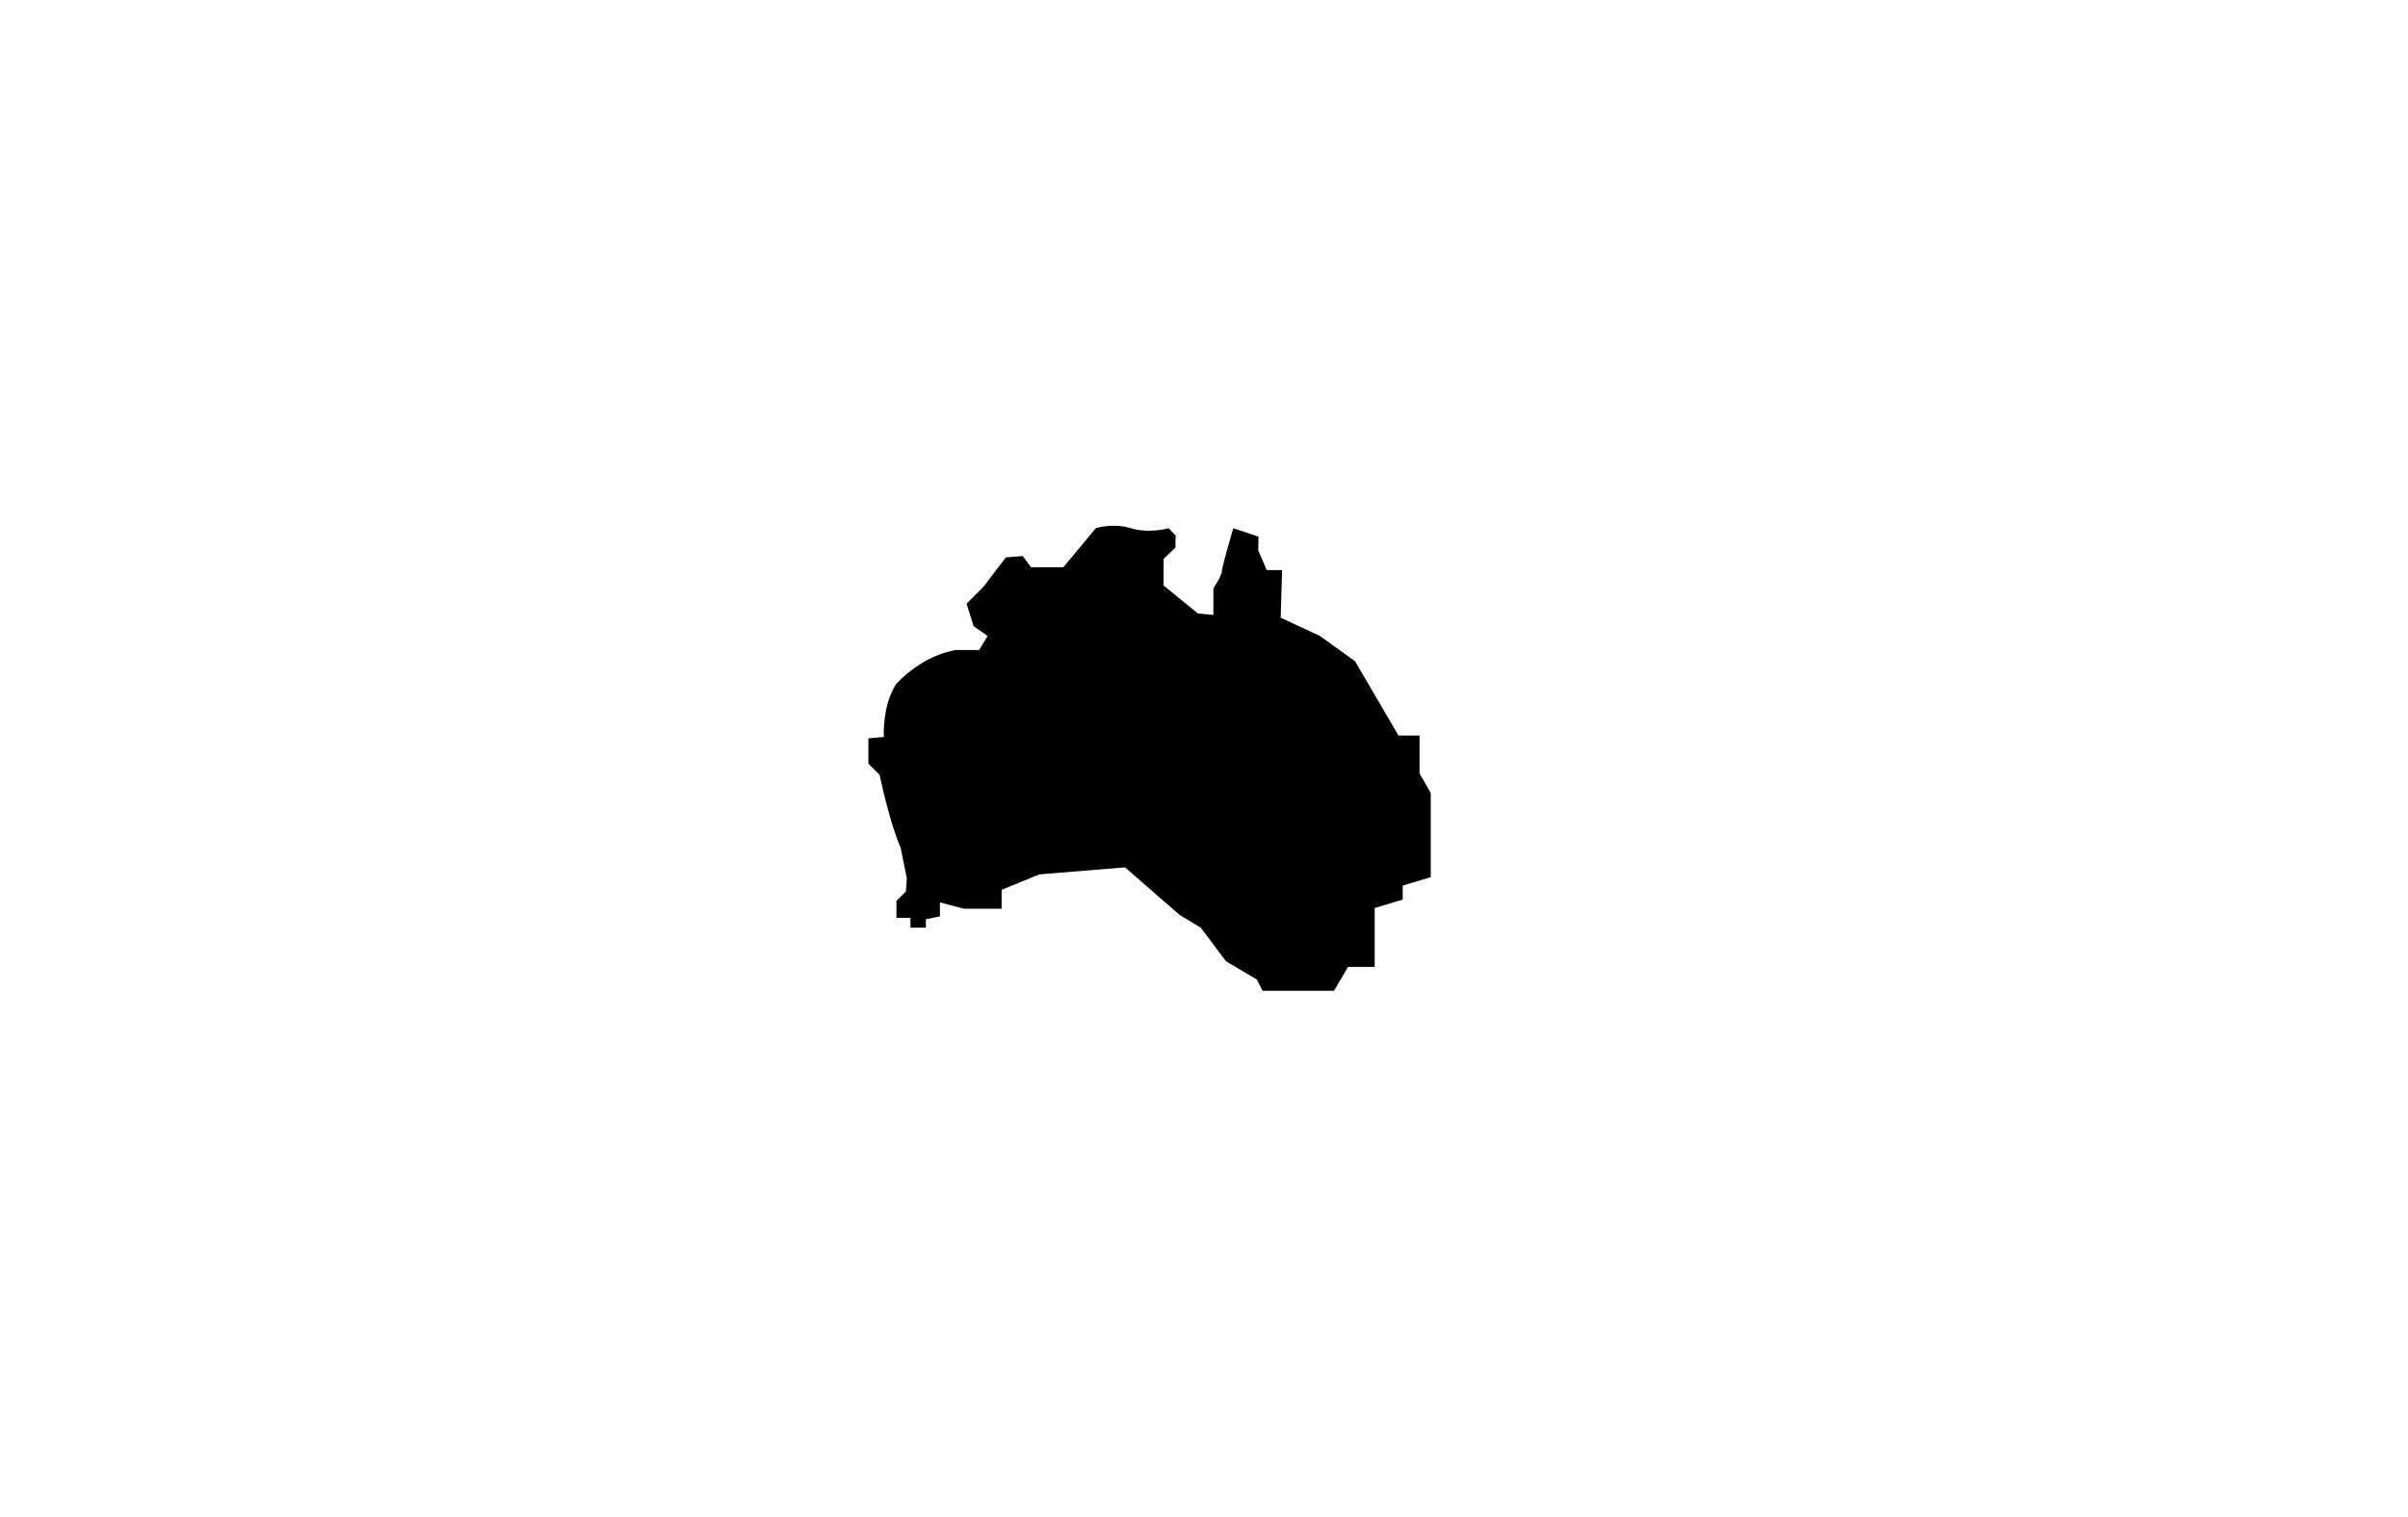
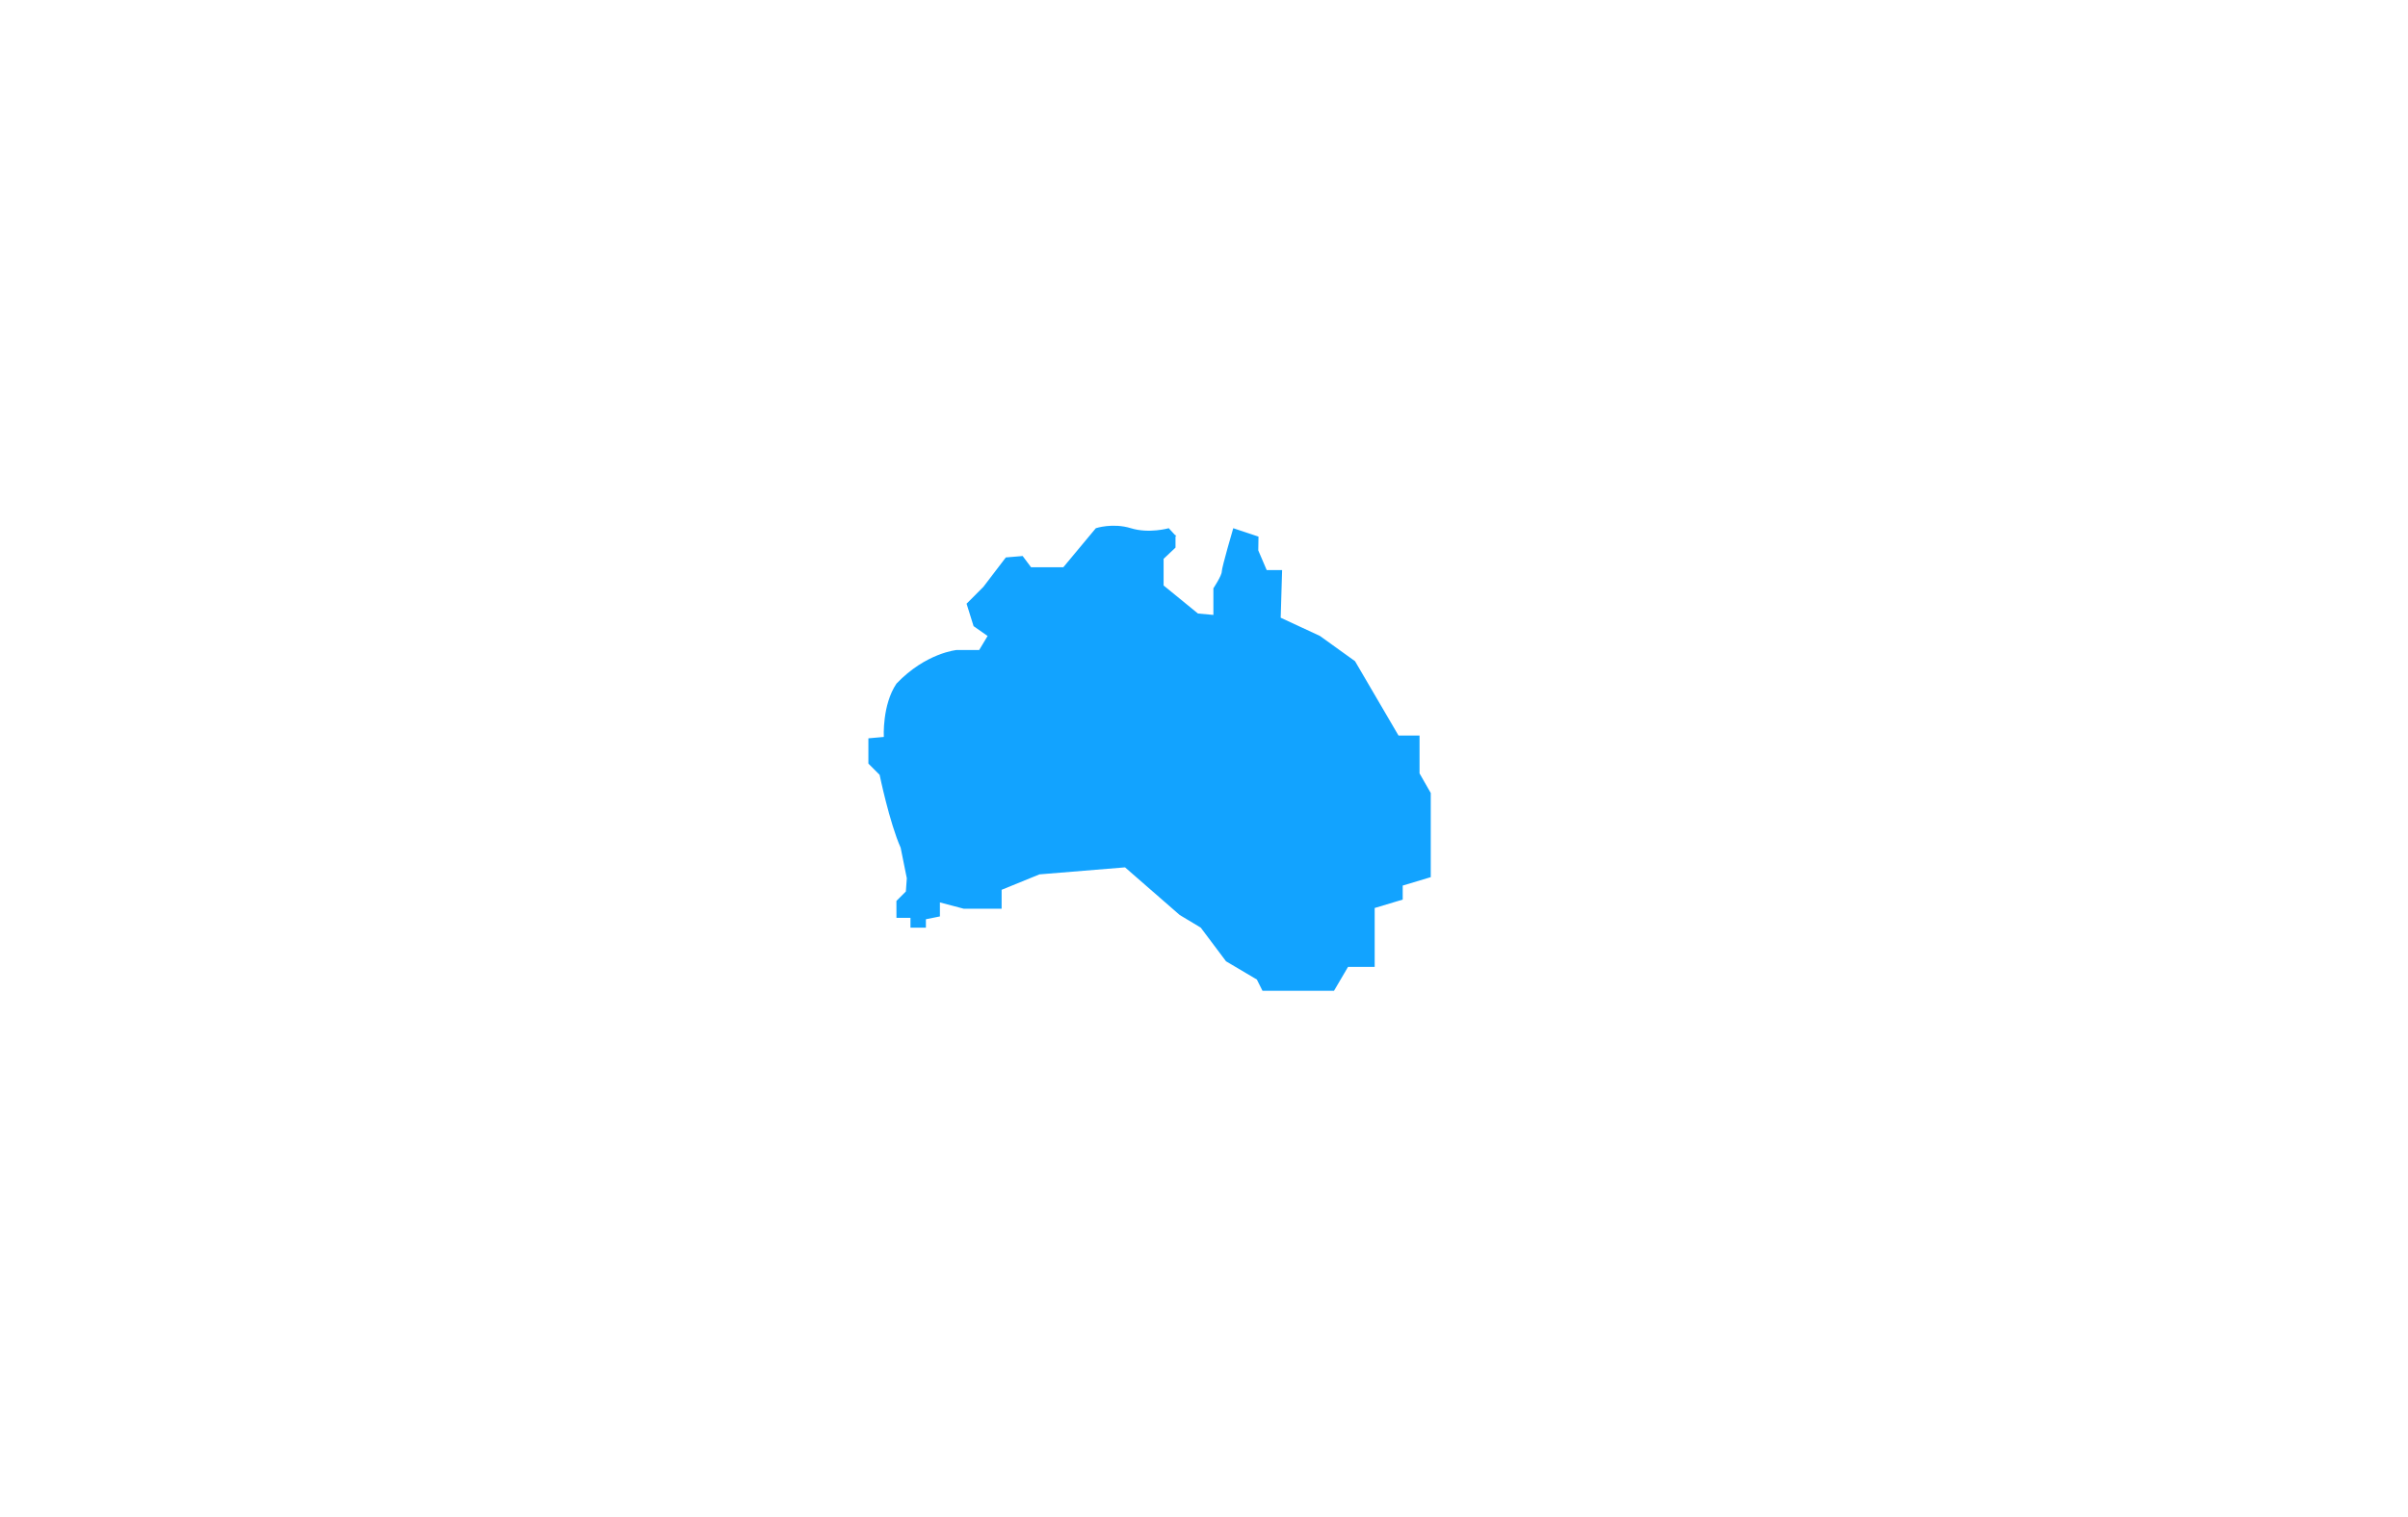
<svg xmlns="http://www.w3.org/2000/svg" version="1.1" id="Layer_1" x="0px" y="0px" width="235px" height="148px" viewBox="0 0 235 148" enable-background="new 0 0 235 148" xml:space="preserve">
-   <path d="M87.486,89.575h1.368v0.959h1.506v-0.821l1.367-0.275v-1.368l2.327,0.616h3.695v-1.847l3.695-1.506l8.349-0.684l5.339,4.651  l2.052,1.233l2.465,3.283l3.01,1.78l0.548,1.096h6.981l1.367-2.327h2.602v-1.233v-4.517l2.736-0.821v-1.368l2.736-0.821v-8.212  l-1.094-1.915v-3.695h-2.053l-4.244-7.256l-3.421-2.461l-3.833-1.78l0.139-4.653h-1.506l-0.82-1.915l0.021-1.347l-2.462-0.821  c0,0-1.12,3.81-1.12,4.22c0,0.412-0.819,1.643-0.819,1.643v2.599l-1.506-0.135l-3.354-2.738v-2.6l1.162-1.096v-1.232l-1.162-0.137  l1.255,0.297l-0.752-0.821c0,0-1.919,0.549-3.696,0c-1.78-0.547-3.42,0-3.42,0l-3.173,3.81h-3.148l-0.821-1.096l-1.641,0.138  l-2.192,2.873l-1.64,1.643l0.684,2.19l1.369,0.959l-0.822,1.368h-2.189c0,0-3.011,0.271-5.885,3.283  c-1.405,2.084-1.233,5.203-1.233,5.203l-1.506,0.135v2.464l1.096,1.097c0,0,0.959,4.653,2.053,7.115l0.601,2.983l-0.093,1.29  l-0.922,0.92L87.486,89.575z" />
+   <path fill="#12a3ff" d="M87.486,89.575h1.368v0.959h1.506v-0.821l1.367-0.275v-1.368l2.327,0.616h3.695v-1.847l3.695-1.506l8.349-0.684l5.339,4.651  l2.052,1.233l2.465,3.283l3.01,1.78l0.548,1.096h6.981l1.367-2.327h2.602v-1.233v-4.517l2.736-0.821v-1.368l2.736-0.821v-8.212  l-1.094-1.915v-3.695h-2.053l-4.244-7.256l-3.421-2.461l-3.833-1.78l0.139-4.653h-1.506l-0.82-1.915l0.021-1.347l-2.462-0.821  c0,0-1.12,3.81-1.12,4.22c0,0.412-0.819,1.643-0.819,1.643v2.599l-1.506-0.135l-3.354-2.738v-2.6l1.162-1.096v-1.232l-1.162-0.137  l1.255,0.297l-0.752-0.821c0,0-1.919,0.549-3.696,0c-1.78-0.547-3.42,0-3.42,0l-3.173,3.81h-3.148l-0.821-1.096l-1.641,0.138  l-2.192,2.873l-1.64,1.643l0.684,2.19l1.369,0.959l-0.822,1.368h-2.189c0,0-3.011,0.271-5.885,3.283  c-1.405,2.084-1.233,5.203-1.233,5.203l-1.506,0.135v2.464l1.096,1.097c0,0,0.959,4.653,2.053,7.115l0.601,2.983l-0.093,1.29  l-0.922,0.92L87.486,89.575z" />
</svg>
